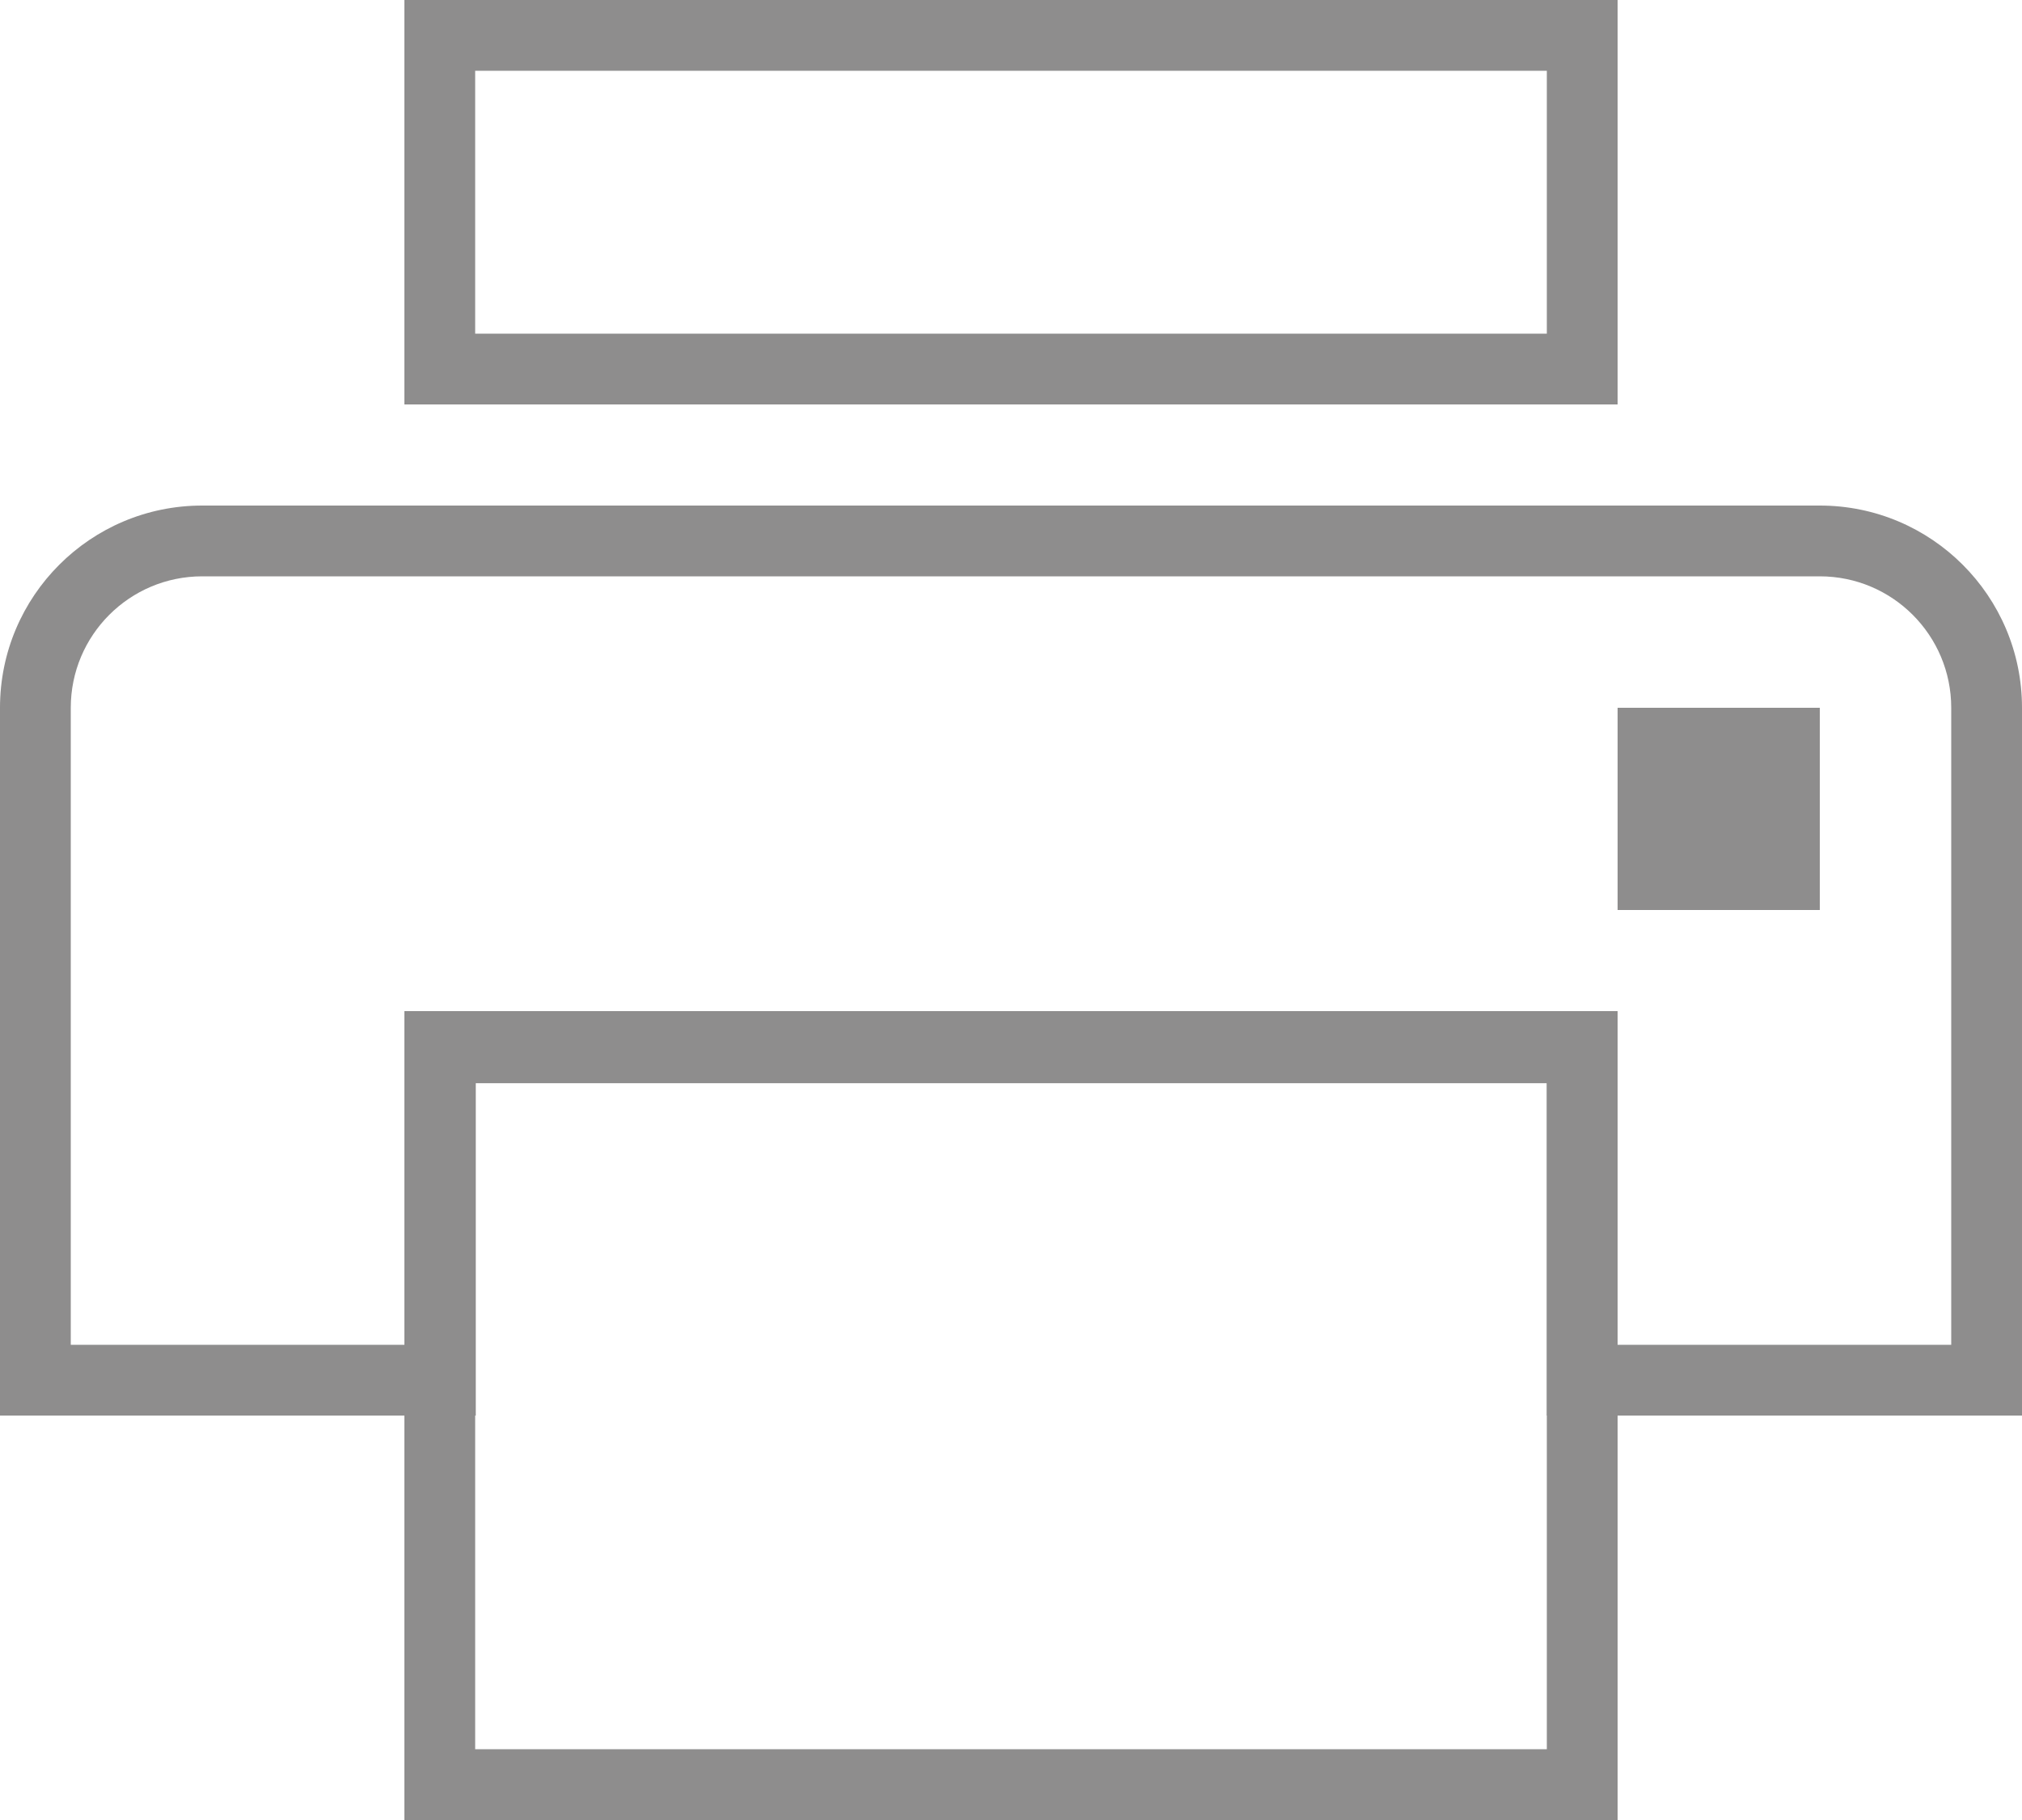
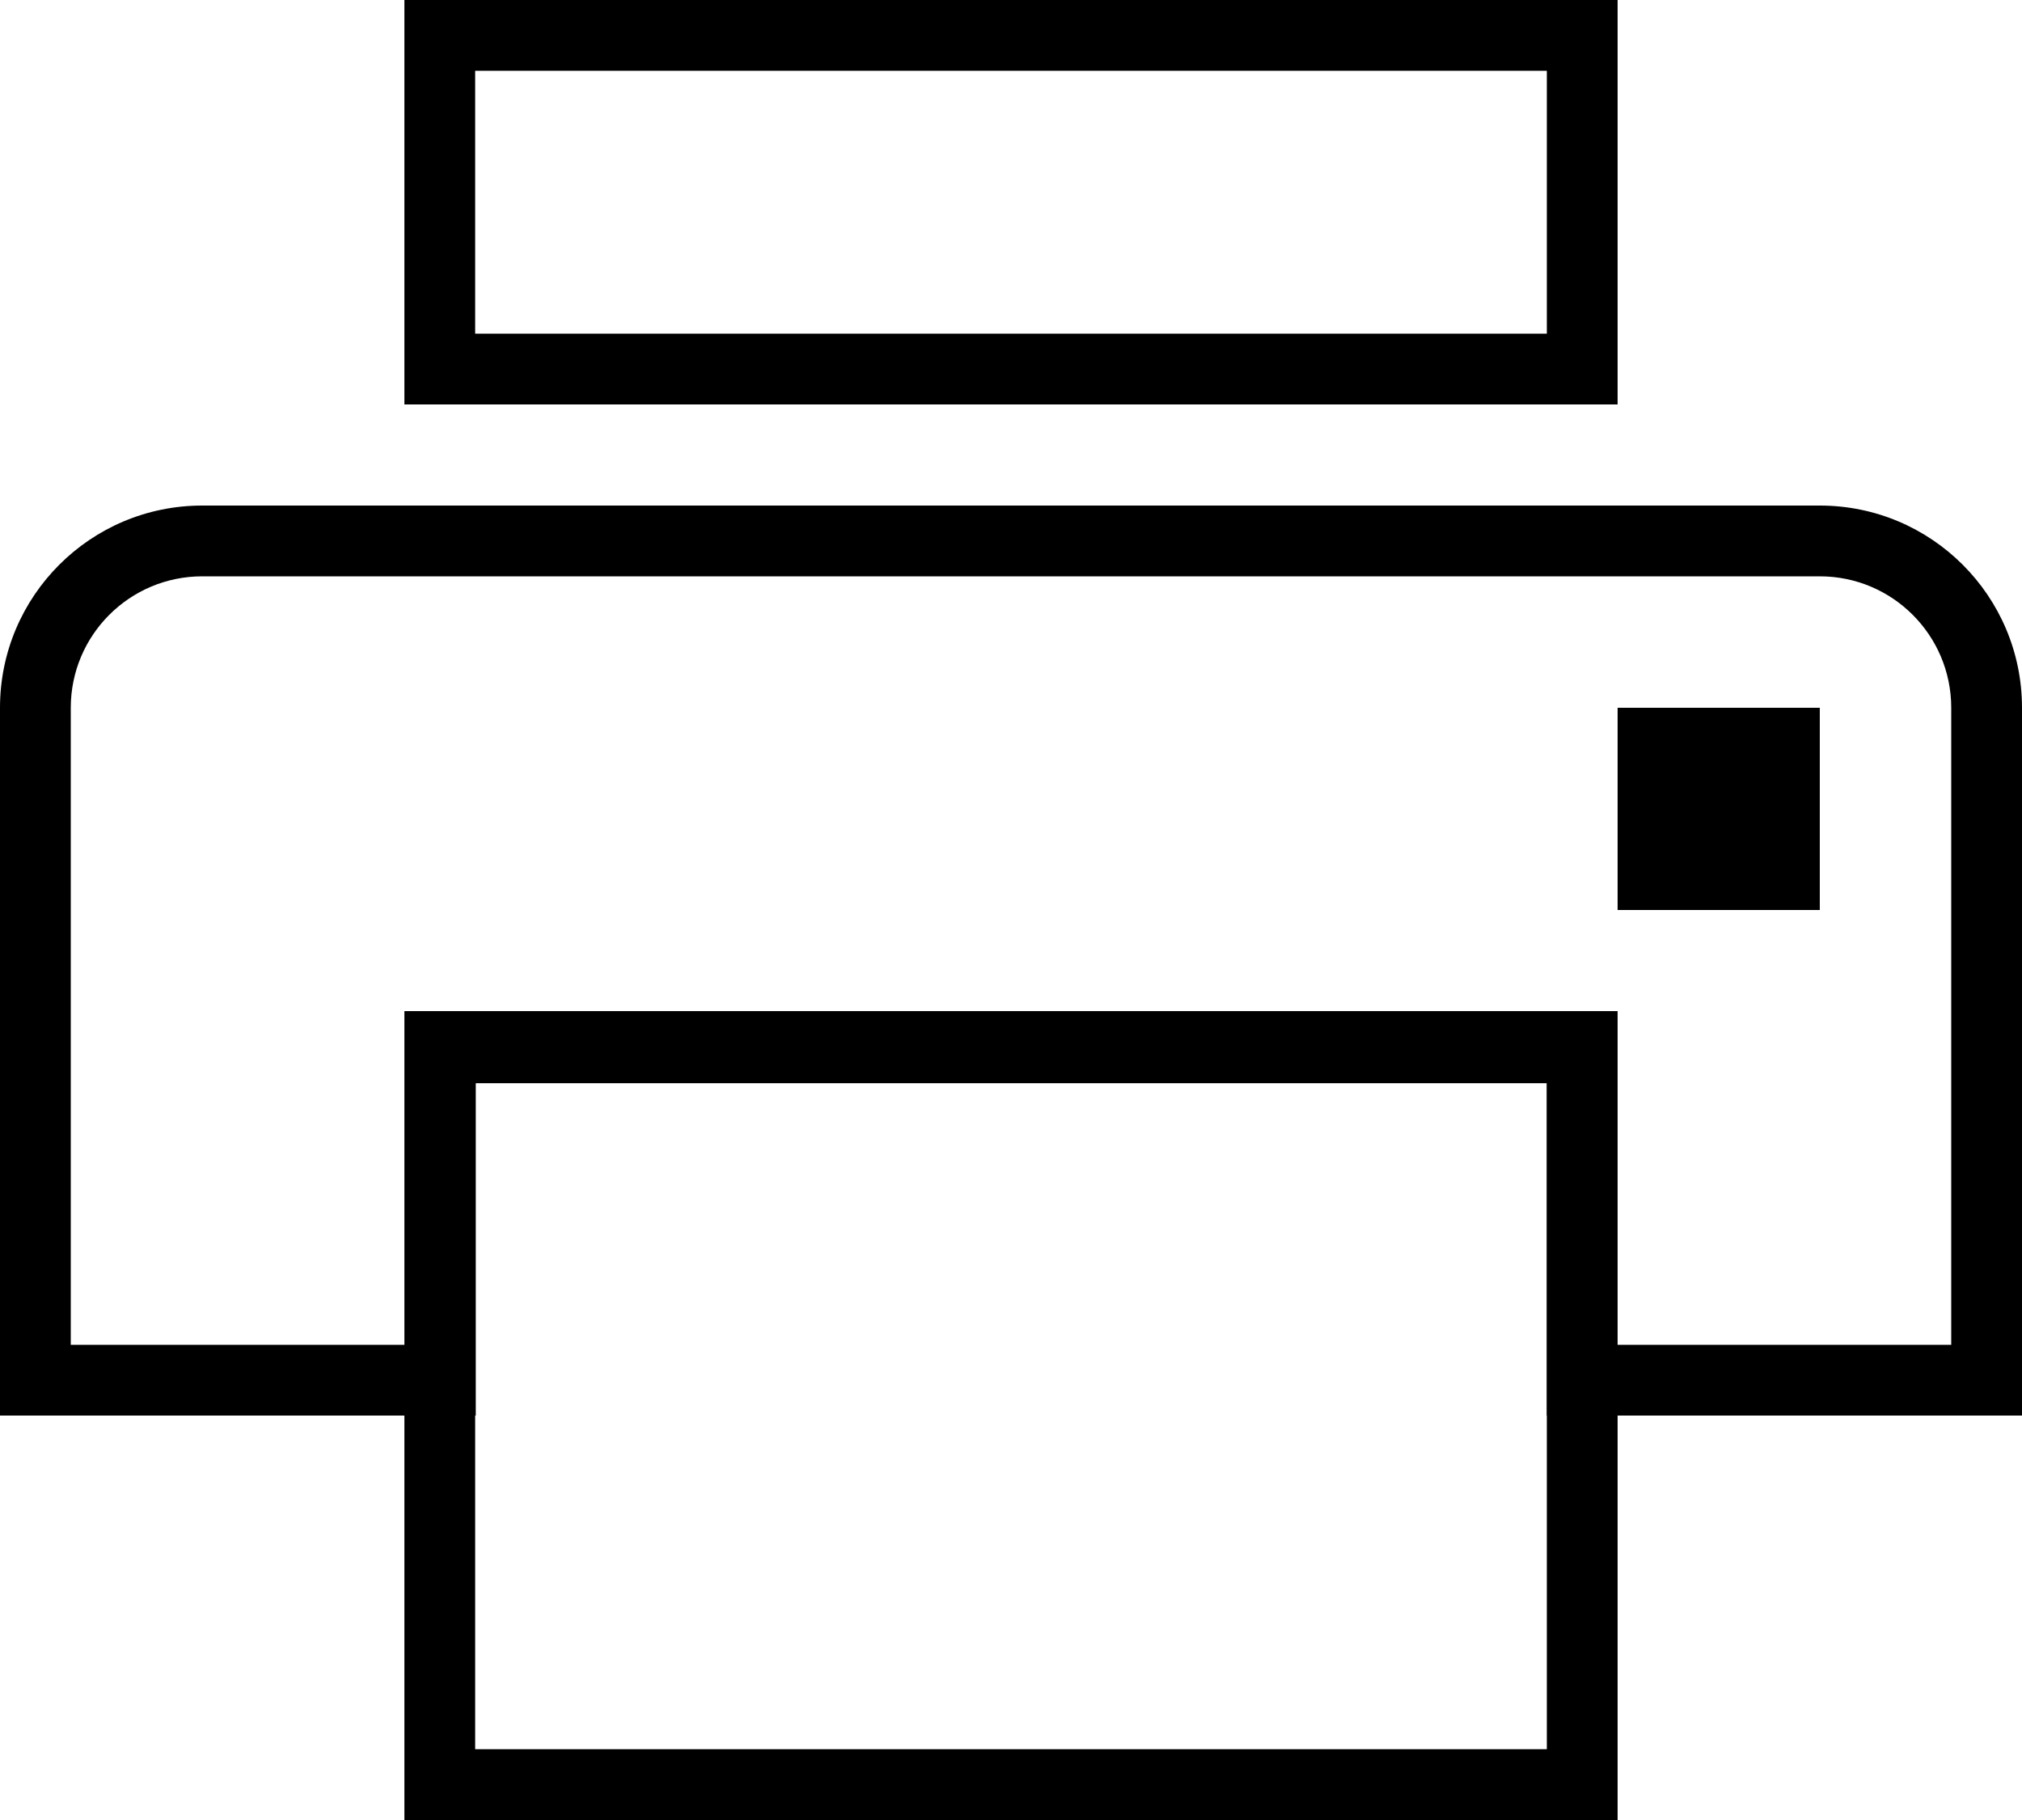
<svg xmlns="http://www.w3.org/2000/svg" width="20" height="18" viewBox="0 0 20 18">
-   <defs>
-     <style>.cls-1{fill:#8e8d8d;}</style>
-   </defs>
  <g id="Layer_2" data-name="Layer 2">
    <g id="Layer_1-2" data-name="Layer 1">
      <g id="print">
        <rect class="cls-1" x="16" y="7" width="2" height="2" />
        <path class="cls-1" d="M15.3.7V3.3H4.7V.7H15.3M16,0H4V4H16V0Z" />
        <path class="cls-1" d="M18,5.7A1.3,1.3,0,0,1,19.3,7v6.3H16V10.013H4.006V13.3H.7V7A1.3,1.3,0,0,1,2,5.7H18M18,5H2A2,2,0,0,0,0,7v7H4.706V10.713H15.3V14H20V7a2,2,0,0,0-2-2Z" />
        <path class="cls-1" d="M15.3,10.7v6.6H4.7V10.7H15.3M16,10H4v8H16V10Z" />
      </g>
    </g>
  </g>
</svg>
